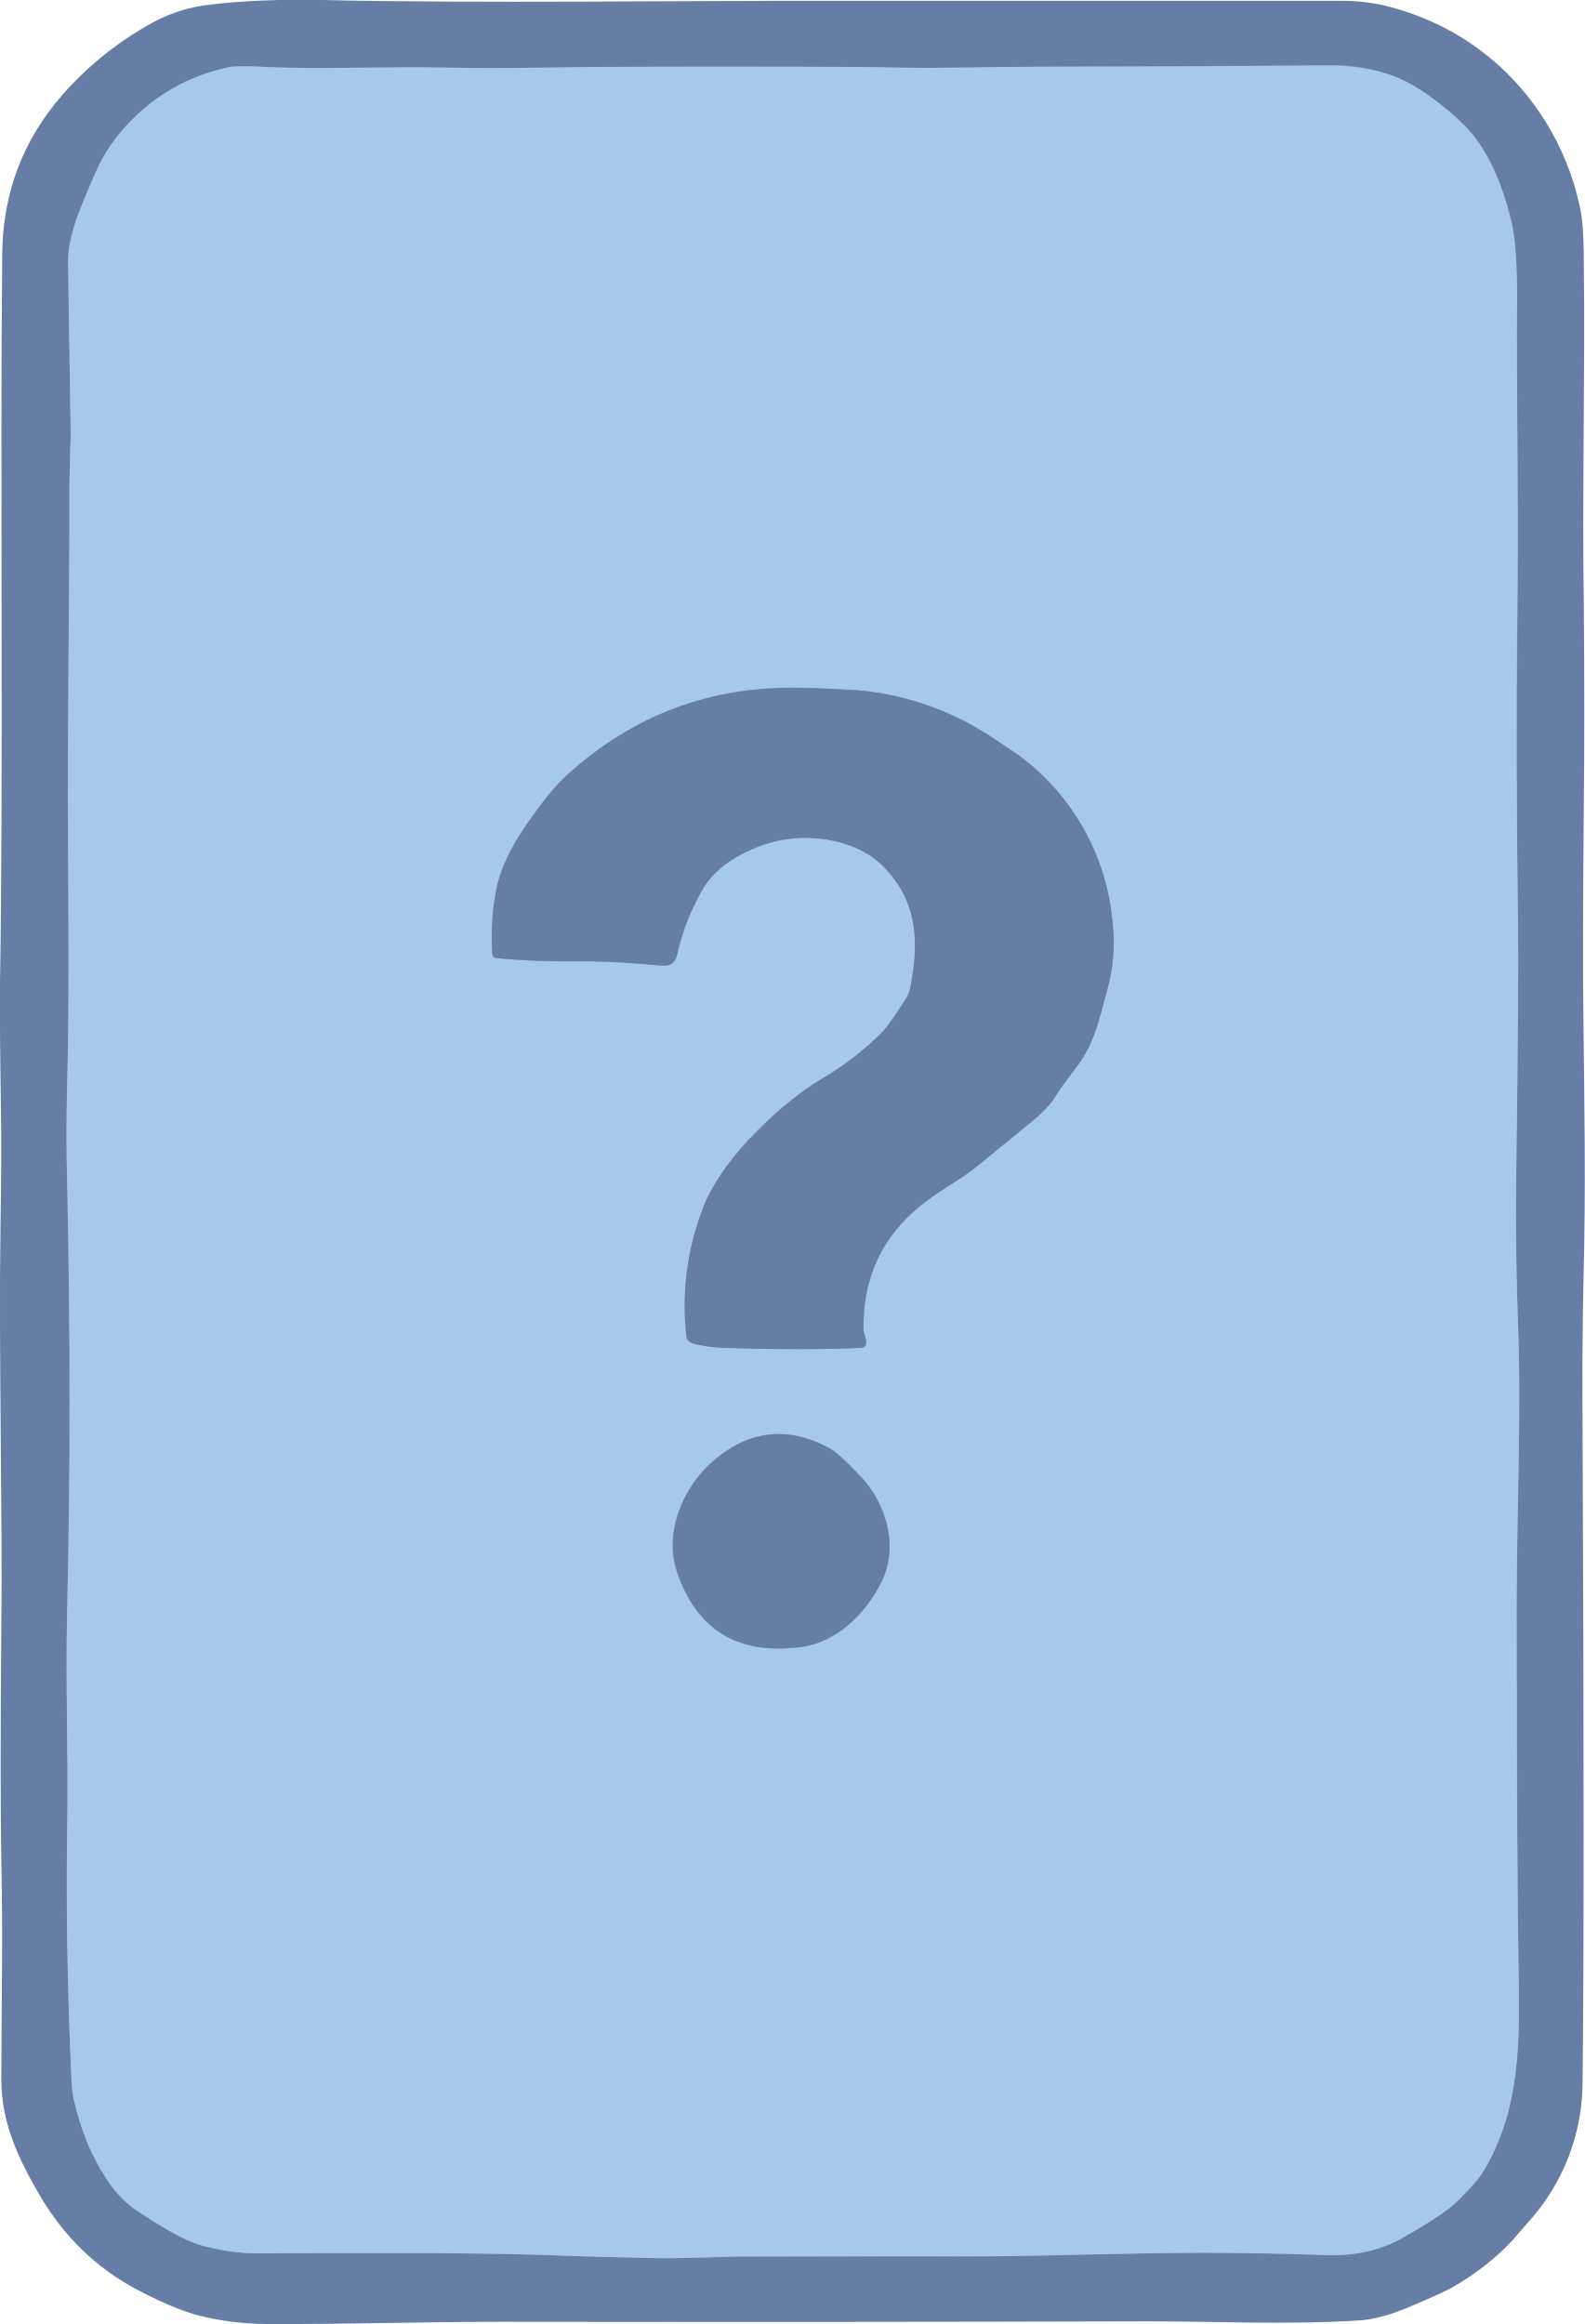
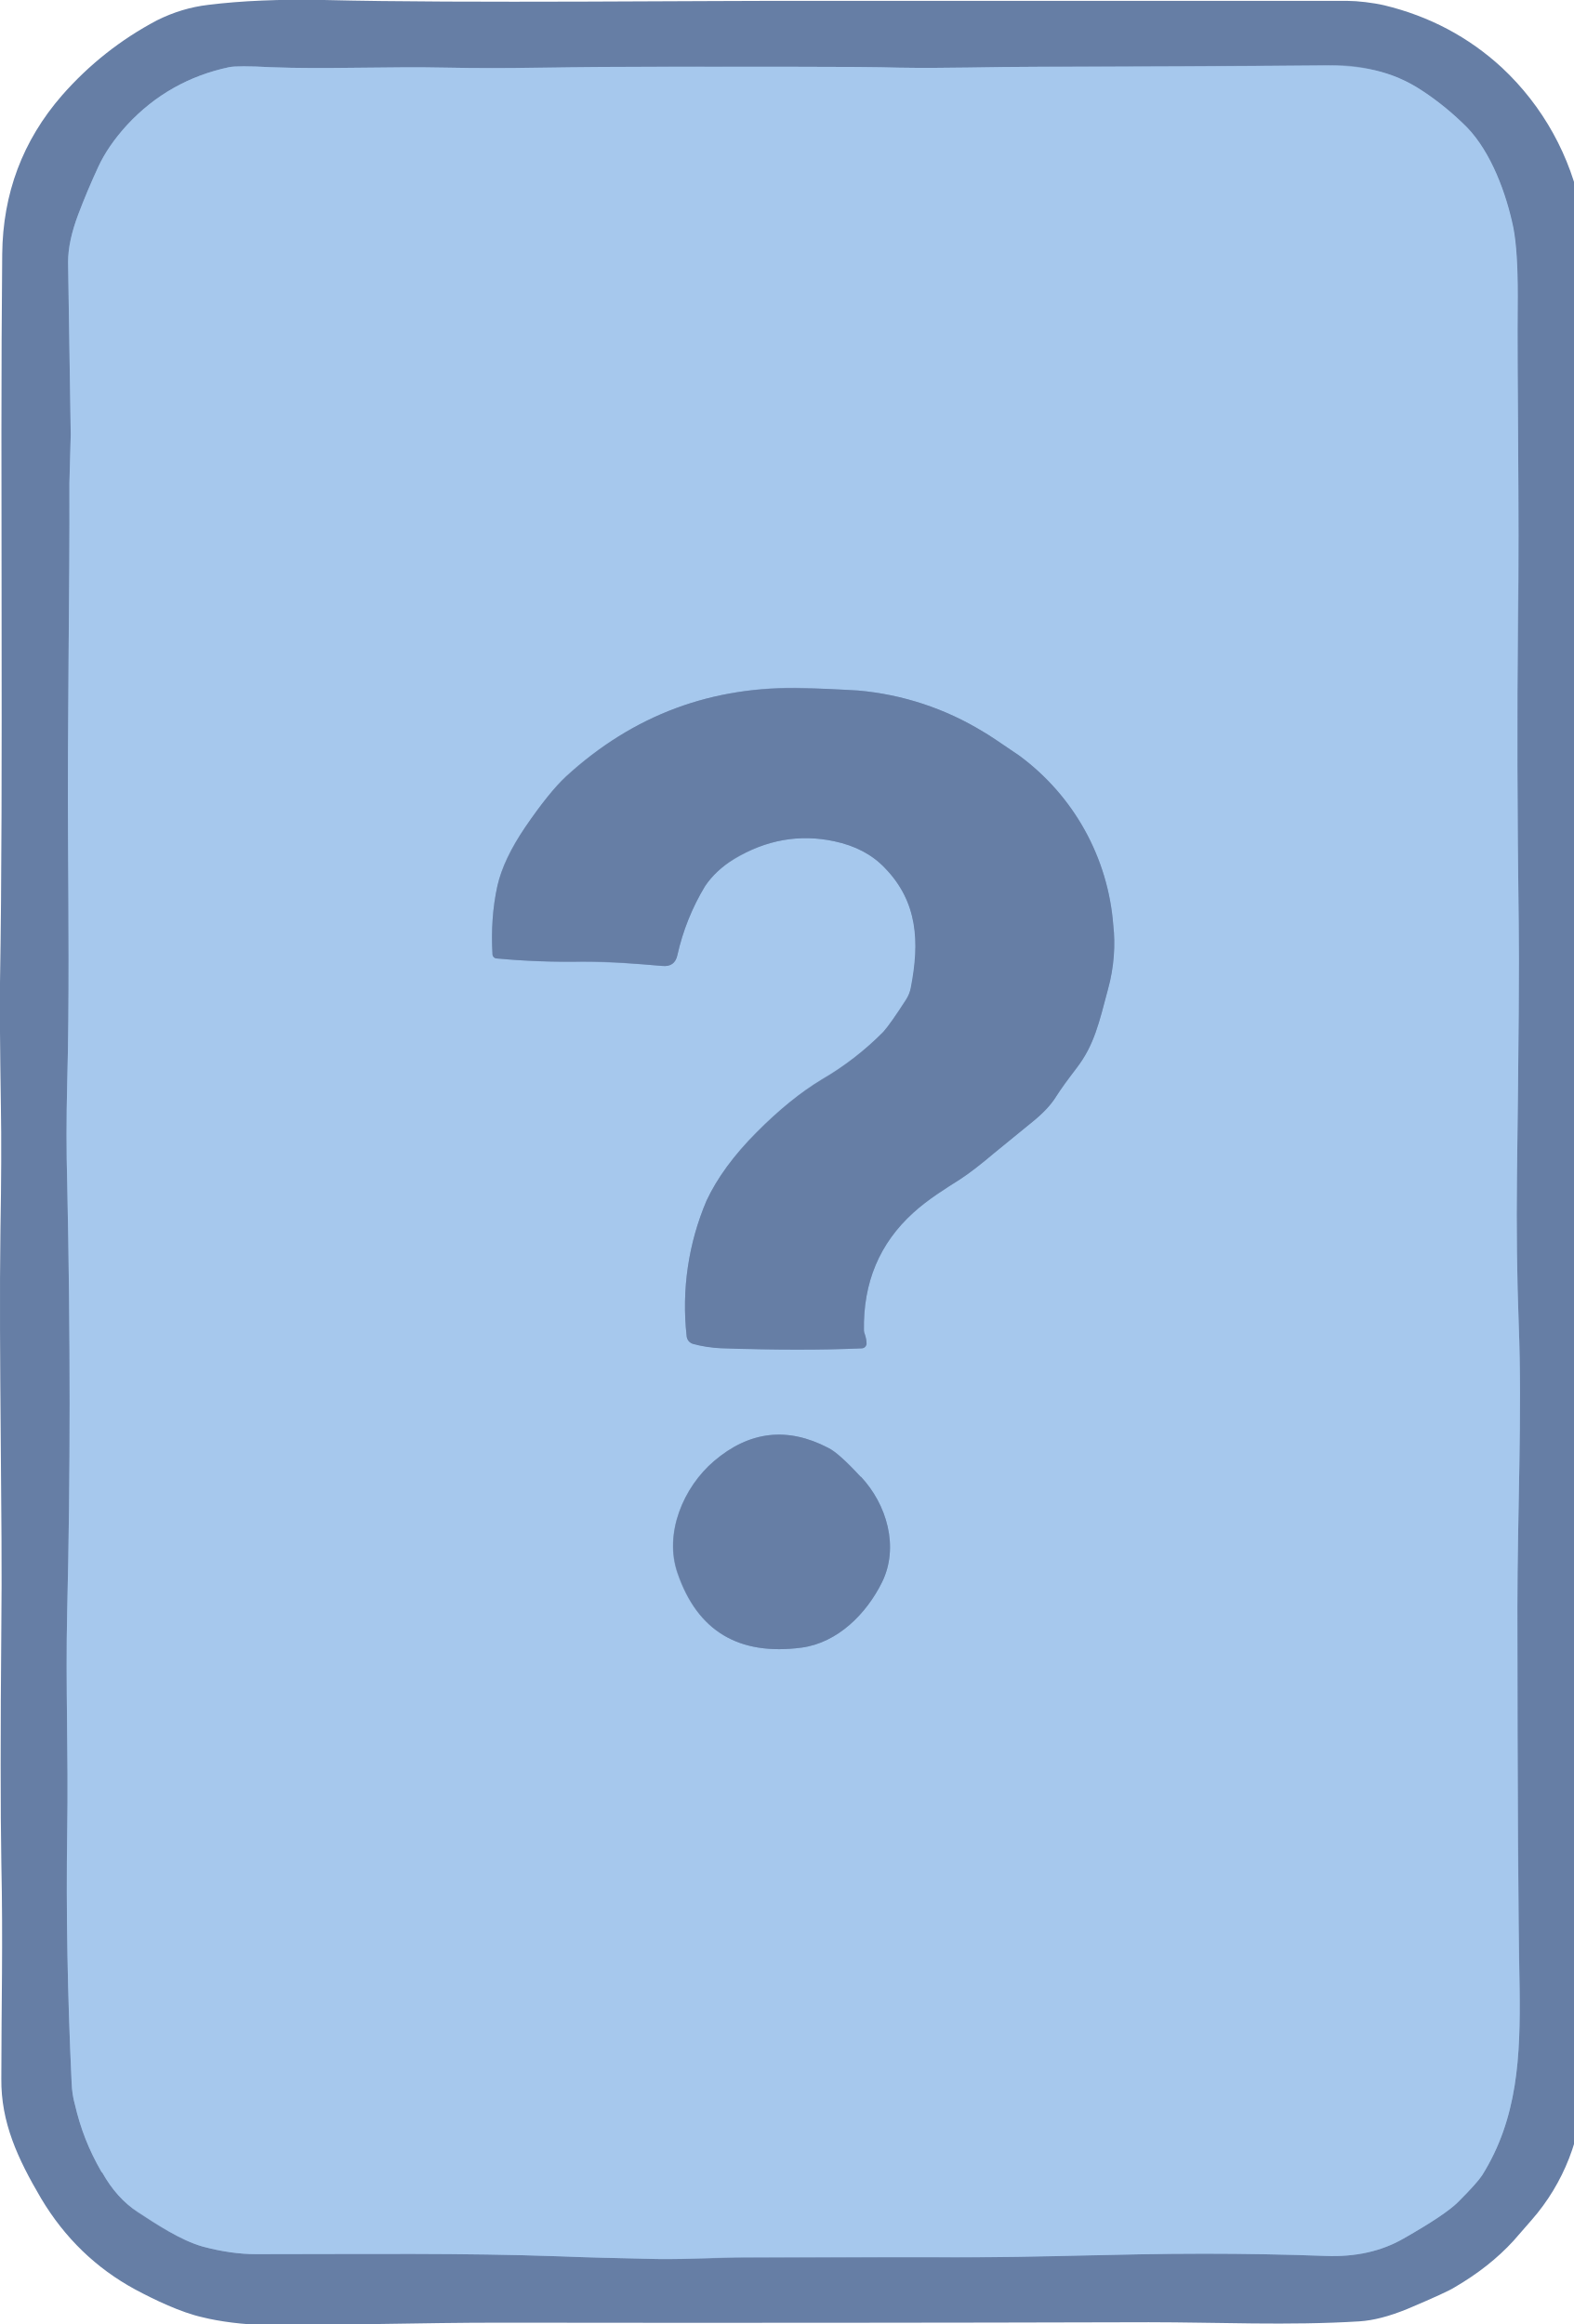
- <svg xmlns="http://www.w3.org/2000/svg" id="svg7" version="1.1" viewBox="0 0 358.6 525.9">
-   <g id="g3" fill="none" stroke="#86a3c9" stroke-linecap="butt" stroke-width="2" transform="translate(-40.9 -48)">
-     <path id="path1" d="M57.8 523.9a54.3 54.3 0 0 0 6.2 15.5q3.3 5.8 8 9c4 2.6 9.7 6.4 14.8 7.8q6.4 1.7 12 1.7c25.5 0 46.2-.3 68.9.5q7.1.3 21.8.6c7.2.1 14.2-.3 20-.3l47.4-.1c19.4 0 36.4-.8 56.3-.8q13.9 0 27.6.5 10 .4 17.5-3.9 9.5-5.4 12.4-8.3 4.2-4.2 5.4-6c8.1-12.9 8.7-27 8.5-42.3q-.4-23.9-.5-86.3c0-20.9 1.1-43.8.3-64q-.6-16-.4-33.2.6-45.8.5-57.3-.6-37.5-.2-68.3c.3-26-.3-54.1-.2-73.7q.1-10.3-1-15.5c-1.5-7.6-4.9-17-10.4-22.7q-4.7-4.7-10-8.2a37.4 37.4 0 0 0-22.6-5.7l-63.8.2c-11.8 0-21.3.4-32.2.2q-6.6-.2-24.2-.2c-21 0-38.2 0-57.2.3q-10.8.2-20.5 0c-13.7-.4-27.8.3-40.1-.2q-7.5-.4-9.4 0-13.6 2.9-23 13-4.4 4.8-6.6 9.6-2.5 5.4-4.5 10.7-2.3 6-2.3 10.8l.6 39-.3 11c.1 24-.5 54.1-.3 82.4 0 13 .3 35.5-.2 53.3q-.3 12.1 0 22.5 1.1 51.4 0 96.8c-.4 17.8.3 31.8 0 50.2q-.4 26.6 1 56.6.1 2.6.7 4.8" style="display:inline" vector-effect="non-scaling-stroke" />
-     <path id="path2" d="M236.9 352q0-1-.4-2.2a2.5 2.3 35.3 0 1-.2-.8q-.3-16.3 11.2-26.7c3.3-3 7.3-5.4 10.5-7.5q3-2 7.7-5.9l8.8-7.2q3.6-3 5.3-5.7 1.5-2.3 4.6-6.4c4-5.2 5.1-10.3 7.1-17.9 1.4-5 1.7-10.1 1.2-14.4a52.6 52.6 0 0 0-21.3-38.4q-6.7-4.6-8-5.3a65 65 0 0 0-28.4-9.4l-12.3-.6q-31-.8-53.8 20-3.8 3.6-9.2 11.5-5 7.2-6.3 13.3-1.6 7.3-1.1 15.6a1 1-89.3 0 0 .8.8q9.8.9 19.6.8c6.7 0 12 .4 18 1q2.8.1 3.4-2.5a52 52 0 0 1 6.3-15.7q2.4-3.6 6.5-6 11-6.7 22.7-4.1 7.1 1.5 11.4 6c7.5 7.7 8 16.8 6 27a7.8 7.8-23.5 0 1-1.2 2.8q-3.5 5.5-5.1 7.3a67 67 0 0 1-13.9 10.7q-7.2 4.4-14.8 12-7.7 7.8-11.3 15.5a61 61 0 0 0-4.5 30.6 2 2 0 0 0 1.4 1.7q2.9 1 6.4 1 18.6.7 31.8.1a1.1 1.1 0 0 0 1-1" vector-effect="non-scaling-stroke" />
-     <path id="path3" d="M240.4 405.9c3.9-8 1.1-17.6-4.8-23.8q-5-5.5-7.4-6.6-13.9-7.2-25.8 3c-7 5.9-11.4 16.4-8.3 25.4q6.8 19.6 28.1 16.8c8.2-1 14.7-7.7 18.2-14.8" vector-effect="non-scaling-stroke" />
+ <svg xmlns="http://www.w3.org/2000/svg" id="svg7" version="1.1" viewBox="0 0 356 525.7">
+   <g id="g3" fill="none" stroke="#86a3c9" stroke-linecap="butt" stroke-width="2">
+     <path id="path1" d="M16.9 475.9a54.3 54.3 0 0 0 6.2 15.5q3.3 5.8 8 9c4 2.6 9.7 6.4 14.8 7.8q6.4 1.7 12 1.7c25.5 0 46.2-0.3 68.9 0.5q7.1 0.3 21.8 0.6c7.2 0.1 14.2-0.3 20-0.3l47.4-0.1c19.4 0 36.4-0.8 56.3-0.8q13.9 0 27.6 0.5 10 0.4 17.5-3.9 9.5-5.4 12.4-8.3 4.2-4.2 5.4-6c8.1-12.9 8.7-27 8.5-42.3q-0.4-23.9-0.5-86.3c0-20.9 1.1-43.8 0.3-64q-0.6-16-0.4-33.2 0.6-45.8 0.5-57.3-0.6-37.5-0.2-68.3c0.3-26-0.3-54.1-0.2-73.7q0.1-10.3-1-15.5c-1.5-7.6-4.9-17-10.4-22.7q-4.7-4.7-10-8.2a37.4 37.4 0 0 0-22.6-5.7l-63.8 0.2c-11.8 0-21.3 0.4-32.2 0.2q-6.6-0.2-24.2-0.2c-21 0-38.2 0-57.2 0.3q-10.8 0.2-20.5 0c-13.7-0.4-27.8 0.3-40.1-0.2q-7.5-0.4-9.4 0-13.6 2.9-23 13-4.4 4.8-6.6 9.6-2.5 5.4-4.5 10.7-2.3 6-2.3 10.8l0.6 39-0.3 11c0.1 24-0.5 54.1-0.3 82.4 0 13 0.3 35.5-0.2 53.3q-0.3 12.1 0 22.5 1.1 51.4 0 96.8c-0.4 17.8 0.3 31.8 0 50.2q-0.4 26.6 1 56.6 0.1 2.6 0.7 4.8" style="display:inline" vector-effect="non-scaling-stroke" />
+     <path id="path2" d="M196 304q0-1-0.4-2.2a2.5 2.3 35.3 0 1-0.2-0.8q-0.3-16.3 11.2-26.7c3.3-3 7.3-5.4 10.5-7.5q3-2 7.7-5.9l8.8-7.2q3.6-3 5.3-5.7 1.5-2.3 4.6-6.4c4-5.2 5.1-10.3 7.1-17.9 1.4-5 1.7-10.1 1.2-14.4a52.6 52.6 0 0 0-21.3-38.4q-6.7-4.6-8-5.3a65 65 0 0 0-28.4-9.4l-12.3-0.6q-31-0.8-53.8 20-3.8 3.6-9.2 11.5-5 7.2-6.3 13.3-1.6 7.3-1.1 15.6a1 1 0 0 0 0.8 0.8q9.8 0.9 19.6 0.8c6.7 0 12 0.4 18 1q2.8 0.1 3.4-2.5a52 52 0 0 1 6.3-15.7q2.4-3.6 6.5-6 11-6.7 22.7-4.1 7.1 1.5 11.4 6c7.5 7.7 8 16.8 6 27a7.8 7.8 0 0 1-1.2 2.8q-3.5 5.5-5.1 7.3a67 67 0 0 1-13.9 10.7q-7.2 4.4-14.8 12-7.7 7.8-11.3 15.5a61 61 0 0 0-4.5 30.6 2 2 0 0 0 1.4 1.7q2.9 1 6.4 1 18.6 0.7 31.8 0.1a1.1 1.1 0 0 0 1-1" vector-effect="non-scaling-stroke" />
+     <path id="path3" d="M199.5 357.9c3.9-8 1.1-17.6-4.8-23.8q-5-5.5-7.4-6.6-13.9-7.2-25.8 3c-7 5.9-11.4 16.4-8.3 25.4q6.8 19.6 28.1 16.8c8.2-1 14.7-7.7 18.2-14.8" vector-effect="non-scaling-stroke" />
  </g>
  <path id="path4" fill="#667ea5" d="M357.7 47.8c.6 3.2.7 8 .7 12.3.3 23.6-.4 53 0 76.9q.2 26 0 45-.3 32.3-.1 48c.2 19.2.6 38.4 0 60.8q-.3 15-.2 29.4.5 112.3 0 152a47.2 47.2 0 0 1-11.7 30l-4.1 4.7q-5.4 5.9-13.3 10.5-1.7 1.1-10.7 4.9-6.1 2.5-10.8 2.8c-16 1-32.3.2-47.7.2q-71.9.2-146.8.1c-17.8 0-35 .6-52.8.5-5 0-10.7-.8-14.3-1.7-5-1.1-11-4-15.3-6.3q-13.3-7.2-21.3-20.6c-5.3-9-9.1-17.2-9-27.1 0-16.5.4-30.6 0-49Q0 403.7.3 368c.3-23.5-.6-62-.2-89.8q.3-17 .1-28-.3-19.6-.2-28c.8-46.1 0-115.1.5-164.7Q.7 36.9 14 21.6q9.2-10.5 21.5-17 5.6-2.8 11.6-3.5Q58.3-.3 73.3 0c32 .8 86.8.1 112 .2h119.5c2.2 0 5.7.4 8.3 1q15.3 3.7 26.6 14.1a60.2 60.2 0 0 1 18 32.5zm-340.8 428a54.3 54.3 0 0 0 6.2 15.6q3.3 5.8 8 9c4 2.6 9.7 6.4 14.8 7.8q6.4 1.7 12 1.7c25.5 0 46.2-.3 68.9.5q7.1.3 21.8.6c7.2.1 14.2-.3 20-.3q39-.2 47.4-.1c19.4 0 36.4-.8 56.3-.8q13.8 0 27.5.5 10.1.4 17.6-3.9 9.5-5.4 12.4-8.3 4.2-4.2 5.4-6c8.1-12.9 8.7-27 8.5-42.3q-.4-23.9-.5-86.3c0-20.9 1.1-43.8.3-64q-.6-16-.4-33.2.6-45.8.4-57.3-.5-37.5-.1-68.3c.3-26-.3-54.1-.2-73.7q.1-10.3-1-15.5c-1.5-7.6-4.9-17-10.4-22.7q-4.7-4.7-10-8.2a37.4 37.4 0 0 0-22.6-5.8l-63.8.3c-11.8 0-21.3.4-32.2.2q-6.6-.2-24.2-.2c-21 0-38.2 0-57.2.3q-10.8.1-20.5-.1c-13.7-.3-27.8.4-40.1-.1q-7.5-.4-9.4 0-13.6 2.9-23 13-4.4 4.8-6.6 9.6-2.5 5.4-4.5 10.7-2.3 6-2.3 10.8l.6 39-.3 11c.1 24-.5 54.1-.3 82.4 0 13 .3 35.5-.2 53.3q-.3 12.1 0 22.5 1.1 51.4 0 96.8c-.4 17.8.3 31.7 0 50.2q-.4 26.5 1 56.6.1 2.6.7 4.8z" style="display:inline" />
  <path id="path5" fill="#a6c8ed" d="M23 491.4c-3-5.2-4.8-9.9-6.1-15.5q-.6-2.2-.7-4.8-1.4-30-1-56.6c.3-18.5-.4-32.4 0-50.2q1.1-45.4 0-96.8-.3-10.4 0-22.5c.5-17.8.3-40.3.2-53.3-.2-28.3.4-58.4.3-82.4l.3-11-.6-39q0-4.7 2.3-10.8 2-5.3 4.5-10.7 2.2-4.8 6.6-9.6 9.4-10.1 23-13 2-.4 9.4 0c12.3.5 26.4-.2 40 .1q9.8.2 20.6 0c19-.3 36.2-.2 57.2-.2q17.6 0 24.2.2c10.9.2 20.4-.2 32.2-.2q32 0 63.8-.3c8.4 0 15.5 1 22.6 5.8q5.3 3.5 10 8.2c5.5 5.7 8.9 15 10.5 22.7q1 5.2 1 15.5c-.2 19.6.4 47.7 0 73.7q-.3 30.8.2 68.3.2 11.5-.4 57.3-.2 17.2.4 33.2c.8 20.2-.3 43.1-.3 64q0 62.4.5 86.3c.2 15.3-.4 29.4-8.5 42.3q-1.2 1.8-5.4 6-2.9 2.9-12.4 8.3-7.5 4.3-17.6 3.9-13.7-.5-27.5-.5c-19.9 0-37 .9-56.3.8h-47.5c-5.7 0-12.7.5-19.9.4q-14.7-.3-21.8-.6c-22.7-.8-43.4-.5-68.9-.5q-5.6 0-12-1.7c-5-1.4-10.7-5.2-14.8-7.9q-4.7-3-8-8.9zM196 304q0-1-.4-2.2a2.5 2.3 35.3 0 1-.2-.8q-.3-16.3 11.2-26.7c3.3-3 7.3-5.4 10.5-7.5q3-2 7.7-6l8.8-7.1q3.6-3 5.3-5.7 1.5-2.3 4.6-6.4c4-5.2 5.1-10.3 7.1-17.9 1.4-5 1.7-10.1 1.2-14.4a52.6 52.6 0 0 0-21.3-38.4q-6.7-4.6-8-5.3a65 65 0 0 0-28.4-9.4l-12.3-.6q-31-.8-53.8 20-3.8 3.6-9.2 11.5-5 7.2-6.3 13.3-1.6 7.3-1.1 15.6a1 1 .7 0 0 .8.8q9.8.9 19.6.8c6.7 0 12 .4 18 .9q2.8.2 3.4-2.4a52 52 0 0 1 6.3-15.7q2.4-3.6 6.5-6 11-6.7 22.7-4.1 7.1 1.5 11.4 6c7.5 7.7 8 16.8 6 27a7.8 7.8 66.5 0 1-1.2 2.8q-3.5 5.5-5.1 7.3a67 67 0 0 1-13.9 10.7q-7.2 4.4-14.8 12-7.7 7.8-11.3 15.5a61 61 0 0 0-4.5 30.6 2 2 0 0 0 1.4 1.7q2.9.9 6.4 1 18.6.7 31.8.1a1.1 1.1 0 0 0 1-1zm3.5 53.9c3.9-8 1.1-17.6-4.8-23.8q-5-5.5-7.4-6.6-13.9-7.2-25.8 3c-7 5.9-11.4 16.4-8.3 25.4q6.8 19.6 28.1 16.8c8.2-1.1 14.7-7.7 18.2-14.8z" style="display:inline" />
-   <g id="g7" fill="#667ea5" transform="translate(-40.9 -48)">
-     <path id="path6" d="M236.9 352a1.1 1.1 0 0 1-1 1q-13.3.6-31.9 0-3.5-.2-6.4-1a2 2 0 0 1-1.4-1.8 61 61 0 0 1 4.5-30.6q3.6-7.7 11.3-15.4 7.6-7.7 14.8-12a67 67 0 0 0 13.9-10.8q1.6-1.8 5.1-7.2a7.8 7.8-23.5 0 0 1.1-2.8c2-10.3 1.6-19.4-5.9-27.1q-4.3-4.5-11.4-6-11.8-2.5-22.7 4-4.1 2.6-6.5 6.1a52 52 0 0 0-6.3 15.7q-.6 2.7-3.4 2.4c-6-.5-11.3-1-18-1q-9.8.2-19.6-.7a1 1-89.3 0 1-.8-.8q-.5-8.3 1.1-15.6 1.4-6 6.3-13.3 5.4-7.9 9.2-11.4 22.8-21 53.8-20 4.1 0 12.3.5a65 65 0 0 1 28.4 9.4q1.3.7 8 5.3a52.6 52.6 0 0 1 21.3 38.4c.5 4.3.2 9.5-1.2 14.5-2 7.5-3.1 12.6-7.1 17.8q-3.1 4-4.6 6.4-1.7 2.8-5.3 5.7l-8.8 7.2q-4.6 3.9-7.7 5.9c-3.2 2-7.2 4.5-10.5 7.5Q236 332.7 236.3 349a2.5 2.3 35.3 0 0 .2.8q.4 1.2.4 2.2z" />
-     <path id="path7" d="M235.6 382c5.9 6.3 8.7 16 4.8 23.9-3.5 7.1-10 13.7-18.2 14.8q-21.3 2.8-28-16.8c-3.2-9 1.3-19.5 8.2-25.4q12-10.2 25.8-3 2.3 1.1 7.4 6.6z" />
+   <g id="g7" fill="#667ea5">
+     <path id="path6" d="M196 304a1.1 1.1 0 0 1-1 1q-13.3 0.6-31.9 0-3.5-0.2-6.4-1a2 2 0 0 1-1.4-1.8 61 61 0 0 1 4.5-30.6q3.6-7.7 11.3-15.4 7.6-7.7 14.8-12a67 67 0 0 0 13.9-10.8q1.6-1.8 5.1-7.2a7.8 7.8 0 0 0 1.1-2.8c2-10.3 1.6-19.4-5.9-27.1q-4.3-4.5-11.4-6-11.8-2.5-22.7 4-4.1 2.6-6.5 6.1a52 52 0 0 0-6.3 15.7q-0.6 2.7-3.4 2.4c-6-0.5-11.3-1-18-1q-9.8 0.2-19.6-0.7a1 1 0 0 1-0.8-0.8q-0.5-8.3 1.1-15.6 1.4-6 6.3-13.3 5.4-7.9 9.2-11.4 22.8-21 53.8-20 4.1 0 12.3 0.5a65 65 0 0 1 28.4 9.4q1.3 0.7 8 5.3a52.6 52.6 0 0 1 21.3 38.4c0.5 4.3 0.2 9.5-1.2 14.5-2 7.5-3.1 12.6-7.1 17.8q-3.1 4-4.6 6.4-1.7 2.8-5.3 5.7l-8.8 7.2q-4.6 3.9-7.7 5.9c-3.2 2-7.2 4.5-10.5 7.5Q195.1 284.7 195.4 301a2.5 2.3 35.3 0 0 0.2 0.8q0.4 1.2 0.4 2.2z" />
+     <path id="path7" d="M194.7 334c5.9 6.3 8.7 16 4.8 23.9-3.5 7.1-10 13.7-18.2 14.8q-21.3 2.8-28-16.8c-3.2-9 1.3-19.5 8.2-25.4q12-10.2 25.8-3 2.3 1.1 7.4 6.6z" />
  </g>
</svg>
